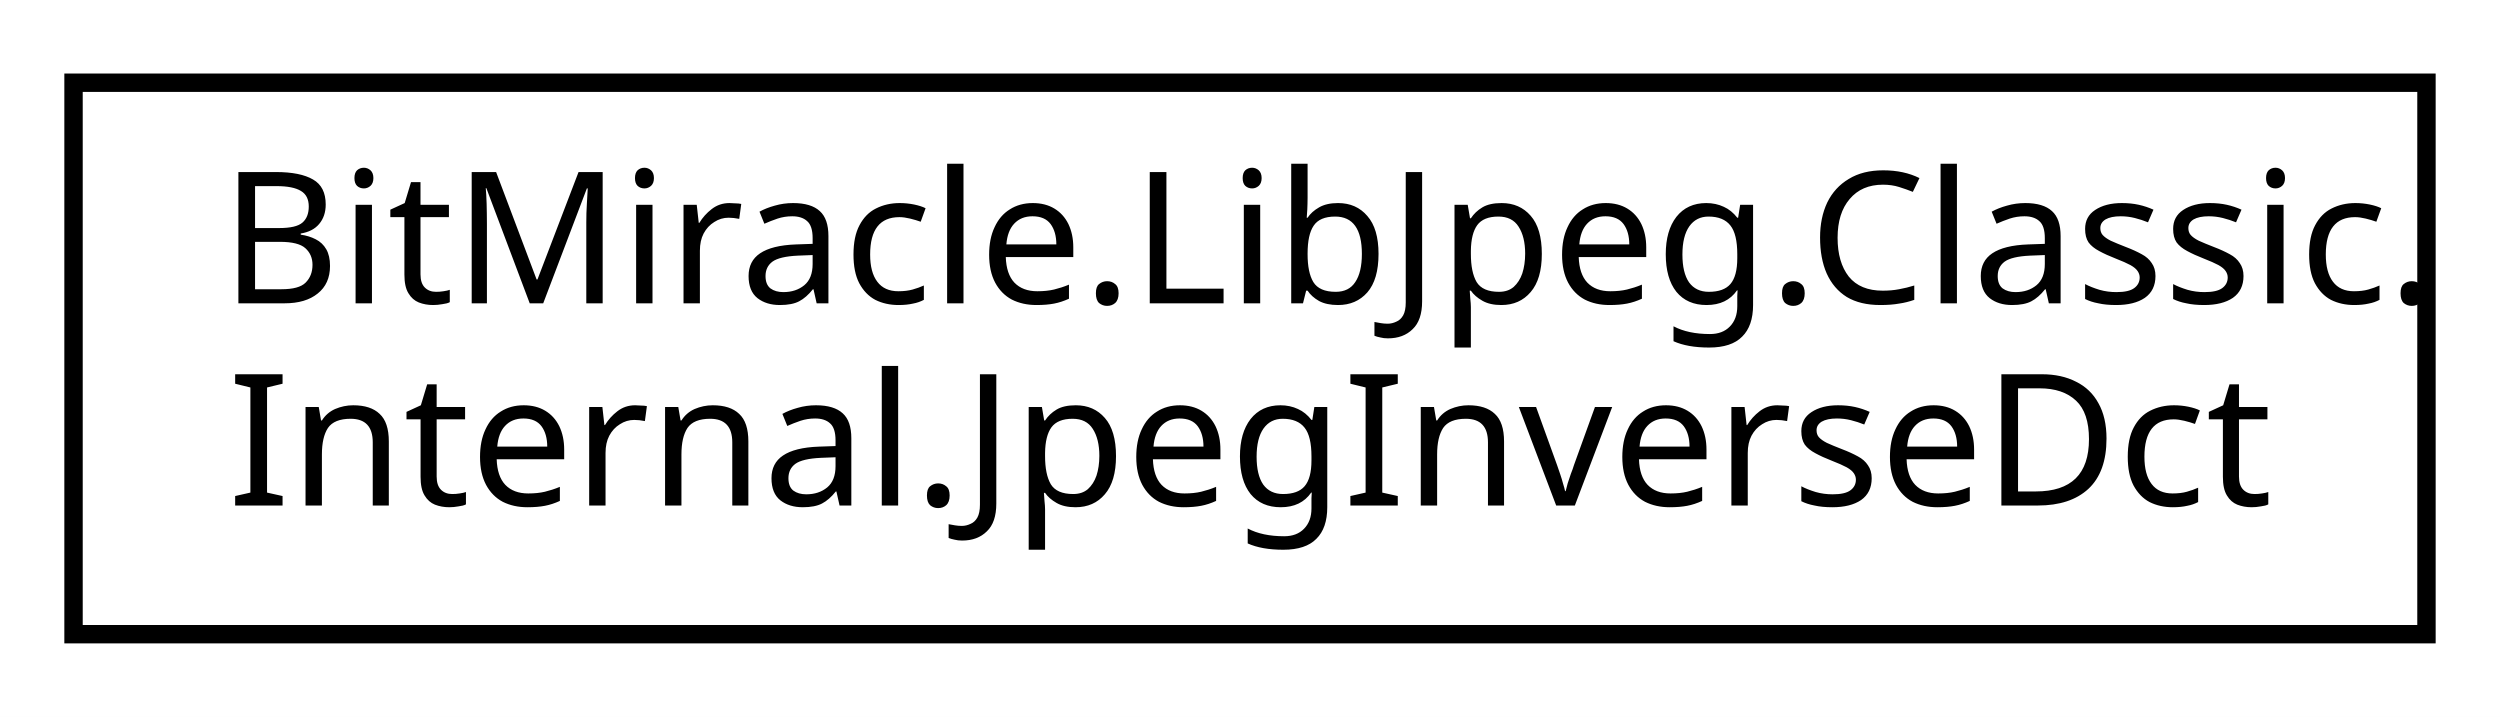
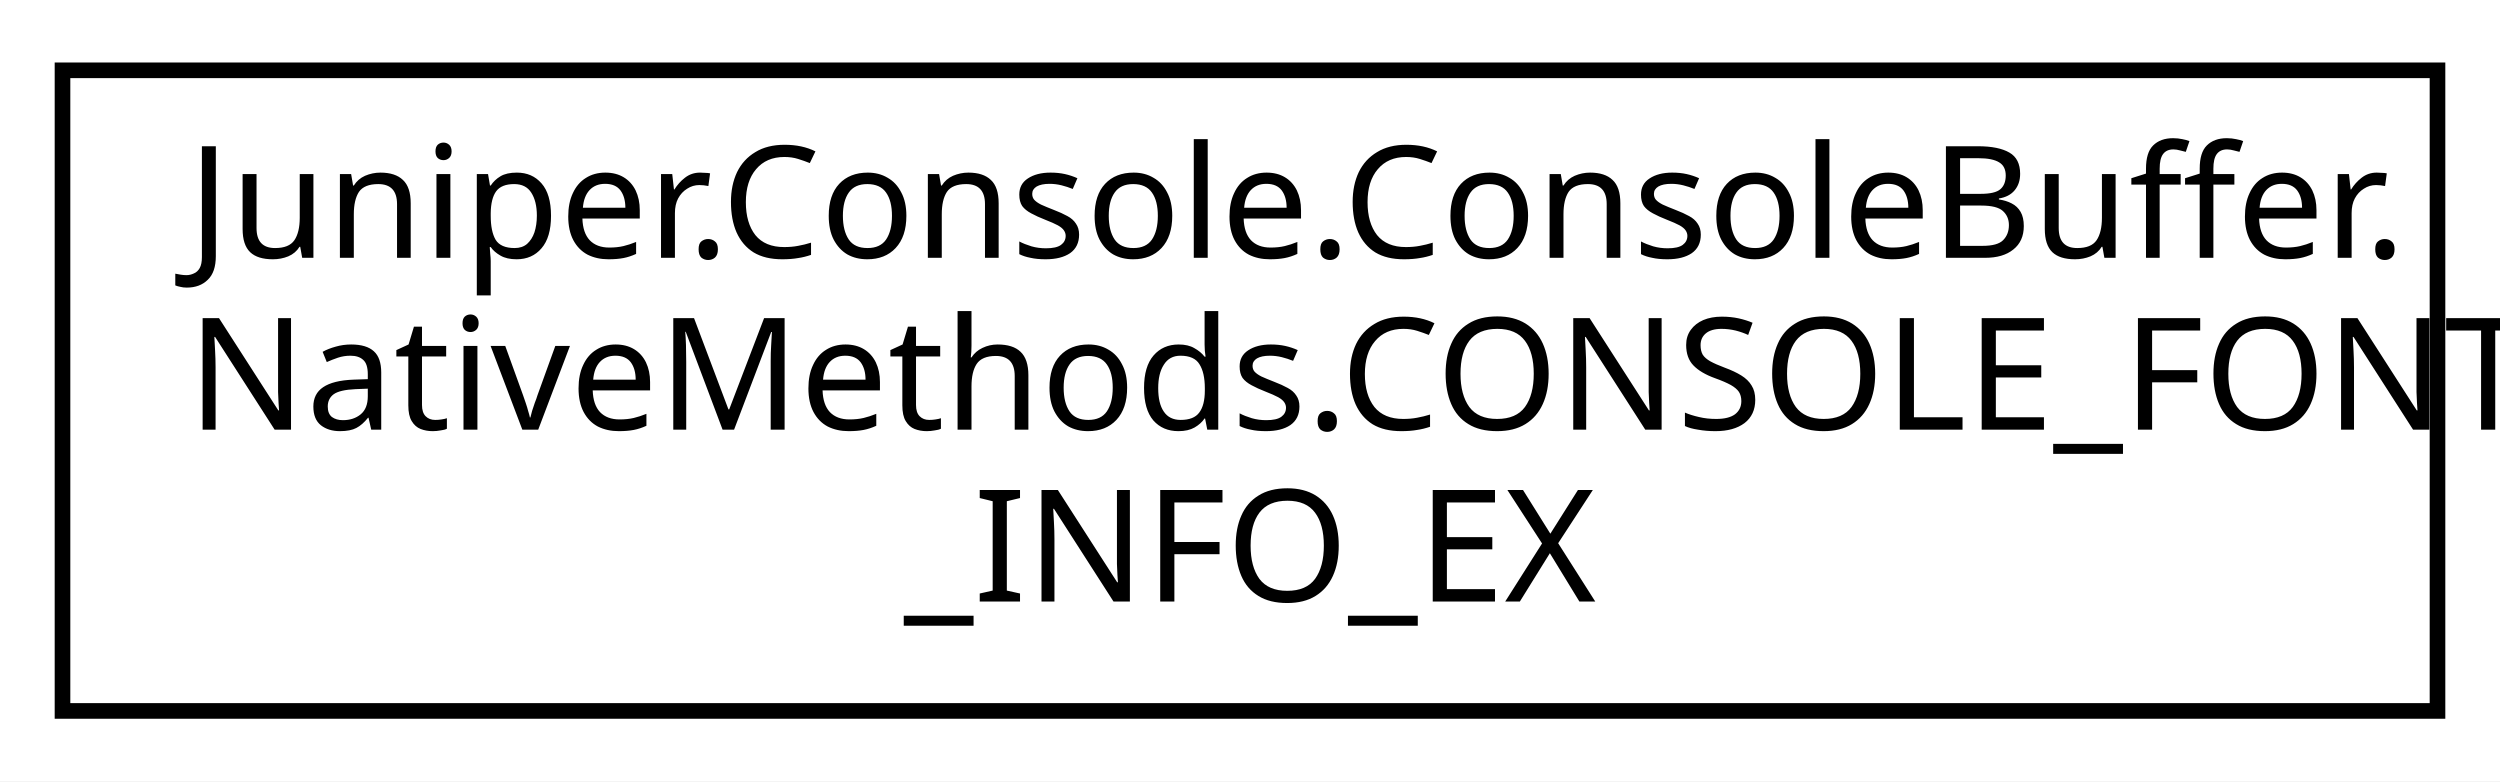
- <svg xmlns="http://www.w3.org/2000/svg" xmlns:xlink="http://www.w3.org/1999/xlink" width="136pt" height="39pt" viewBox="0.00 0.00 136.00 39.00">
-   <g id="graph0" class="graph" transform="scale(1 1) rotate(0) translate(4 35)">
-     <polygon fill="white" stroke="none" points="-4,4 -4,-35 132,-35 132,4 -4,4" />
+ <svg xmlns="http://www.w3.org/2000/svg" xmlns:xlink="http://www.w3.org/1999/xlink" width="160pt" height="50pt" viewBox="0.00 0.00 160.00 50.00">
+   <g id="graph0" class="graph" transform="scale(1 1) rotate(0) translate(4 46)">
+     <polygon fill="white" stroke="none" points="-4,4 -4,-46 156,-46 156,4 -4,4" />
    <g id="node1" class="node">
      <g id="a_node1">
-         <a xlink:href="d4/dbd/class_bit_miracle_1_1_lib_jpeg_1_1_classic_1_1_internal_1_1_jpeg_inverse_dct.html" target="_top" xlink:title=" ">
-           <polygon fill="white" stroke="black" points="0,-0.5 0,-30.5 128,-30.5 128,-0.5 0,-0.5" />
-           <text text-anchor="start" x="8" y="-18.5" font-family="SegoeUI" font-size="10.00">BitMiracle.LibJpeg.Classic.</text>
-           <text text-anchor="middle" x="64" y="-7.5" font-family="SegoeUI" font-size="10.00">Internal.JpegInverseDct</text>
+         <a xlink:href="de/da5/struct_juniper_1_1_console_1_1_console_buffer_1_1_native_methods_1_1_c_o_n_s_o_l_e___f_o_n_t___i_n_f_o___e_x.html" target="_top" xlink:title=" ">
+           <polygon fill="white" stroke="black" points="0,-0.5 0,-41.5 152,-41.5 152,-0.5 0,-0.5" />
+           <text text-anchor="start" x="8" y="-29.5" font-family="SegoeUI" font-size="10.00">Juniper.Console.ConsoleBuffer.</text>
+           <text text-anchor="start" x="8" y="-18.5" font-family="SegoeUI" font-size="10.00">NativeMethods.CONSOLE_FONT</text>
+           <text text-anchor="middle" x="76" y="-7.5" font-family="SegoeUI" font-size="10.00">_INFO_EX</text>
        </a>
      </g>
    </g>
  </g>
</svg>
